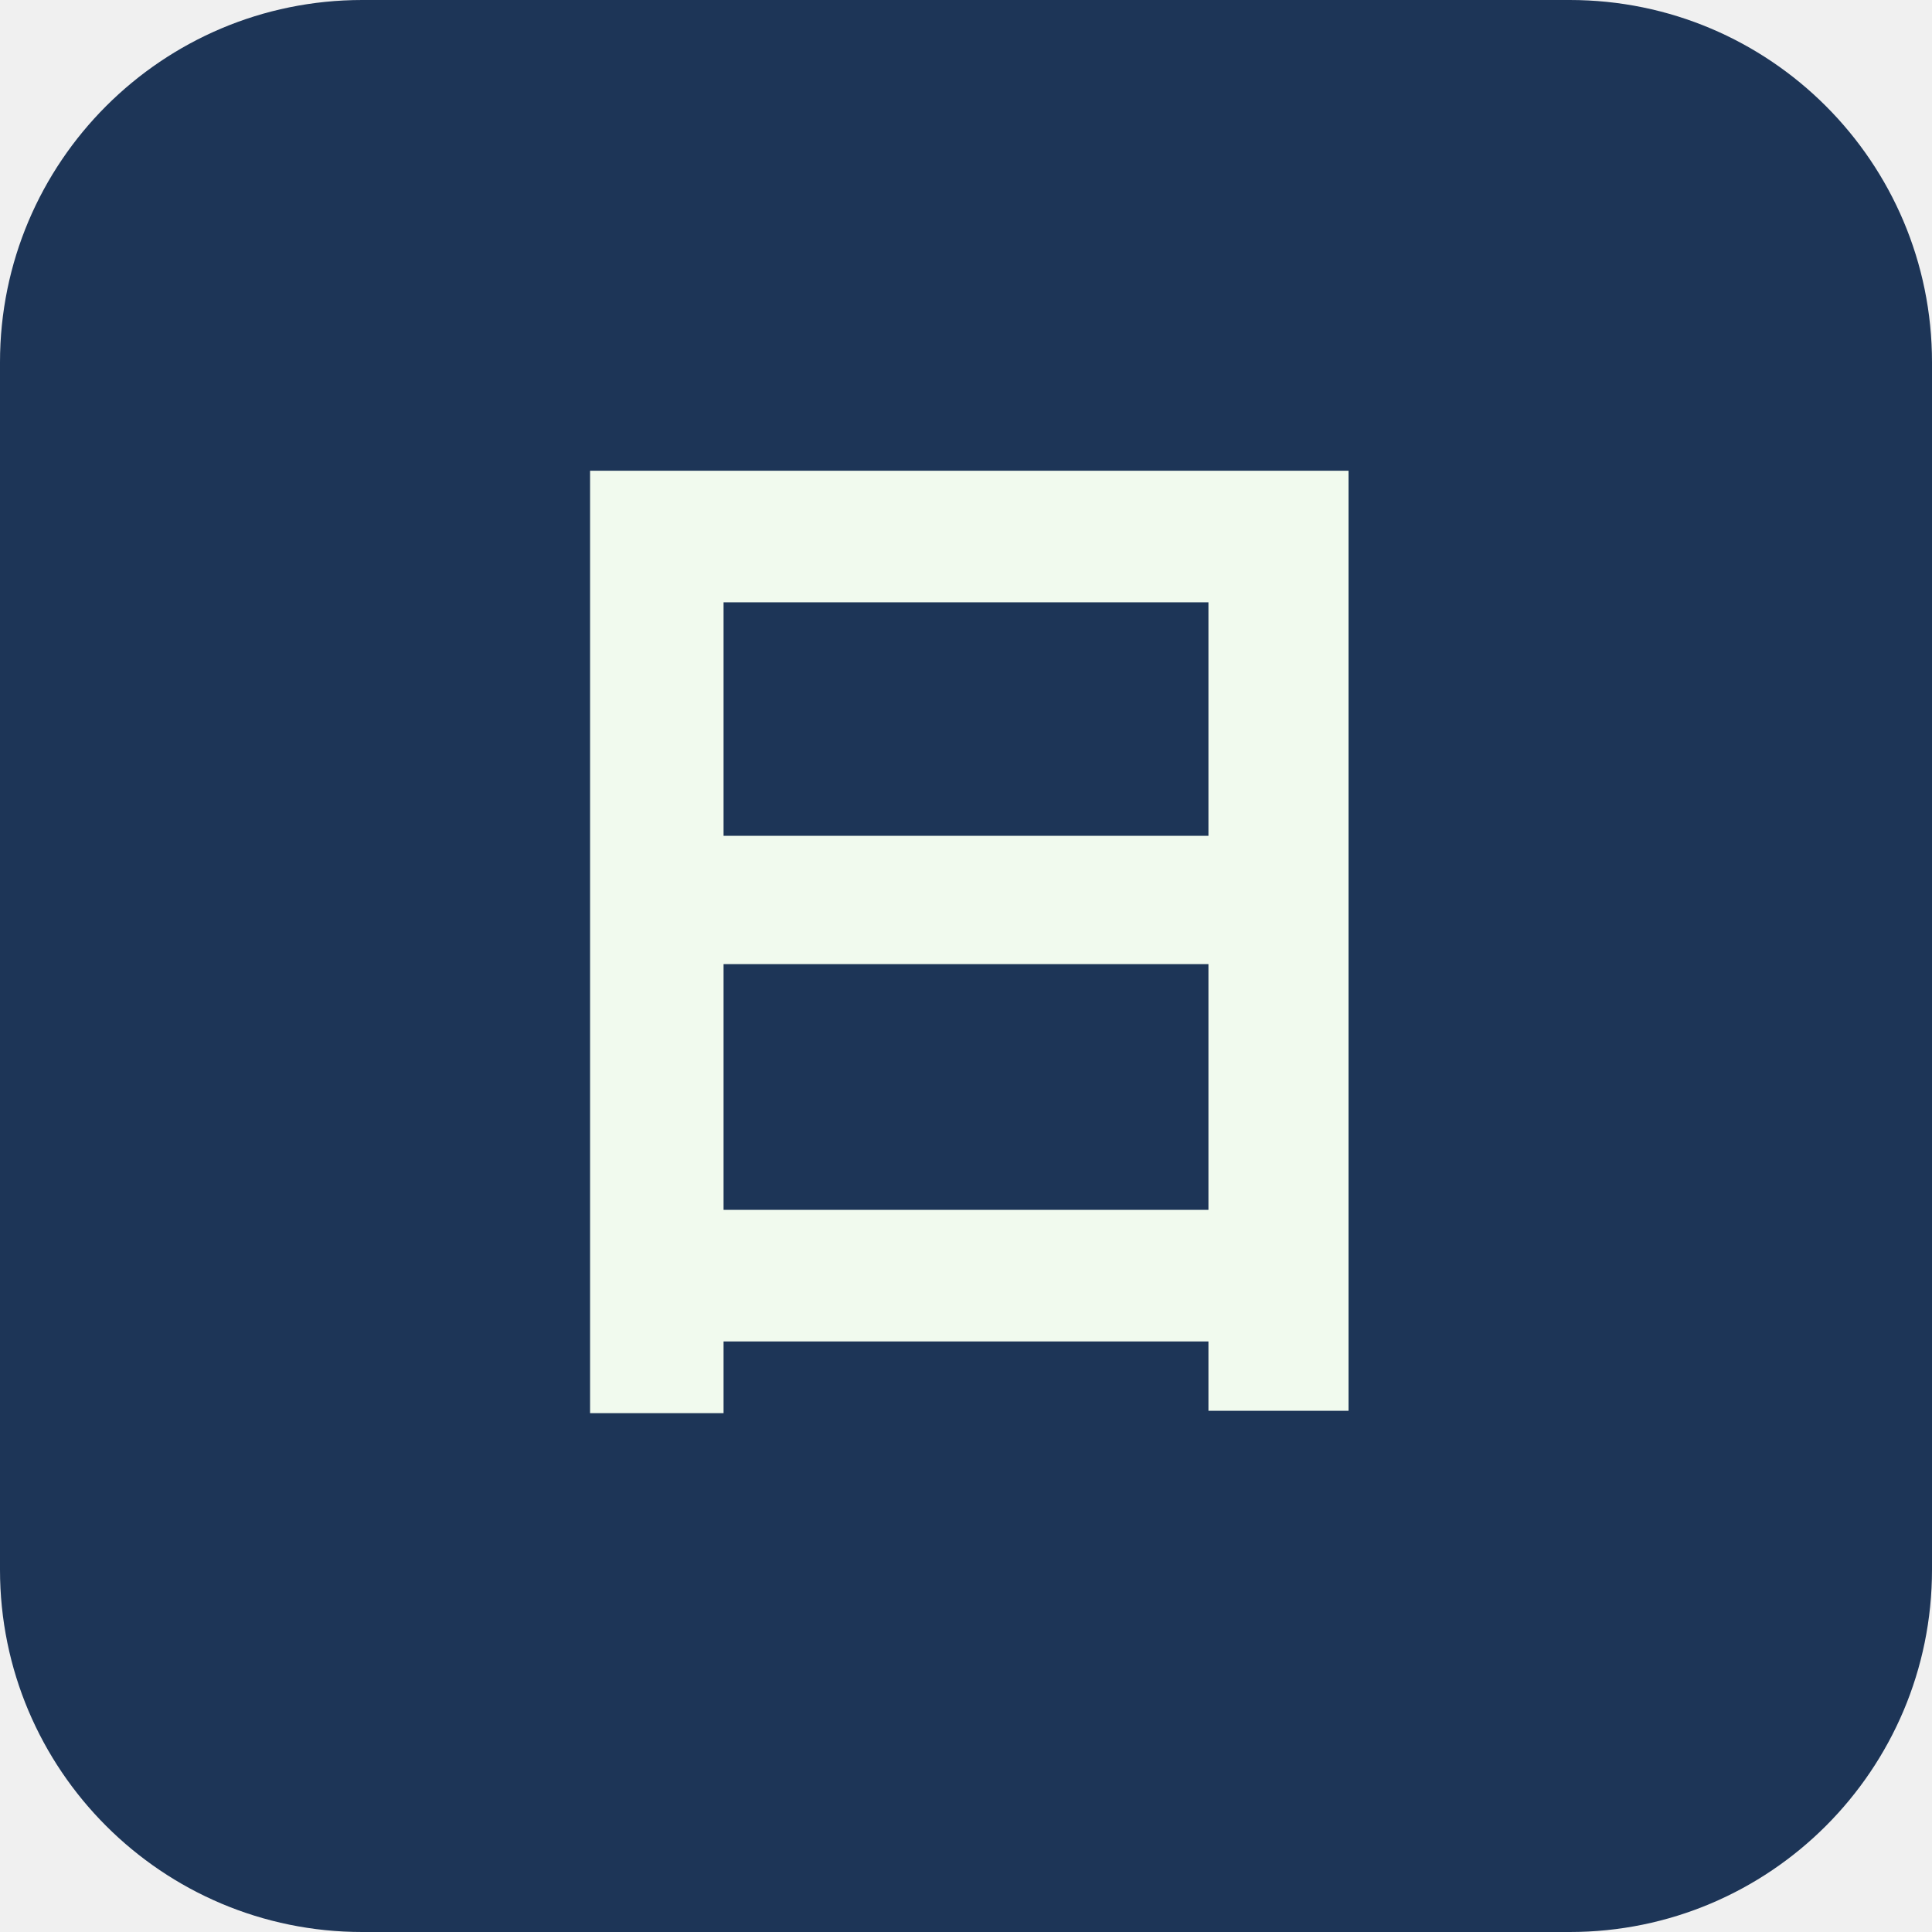
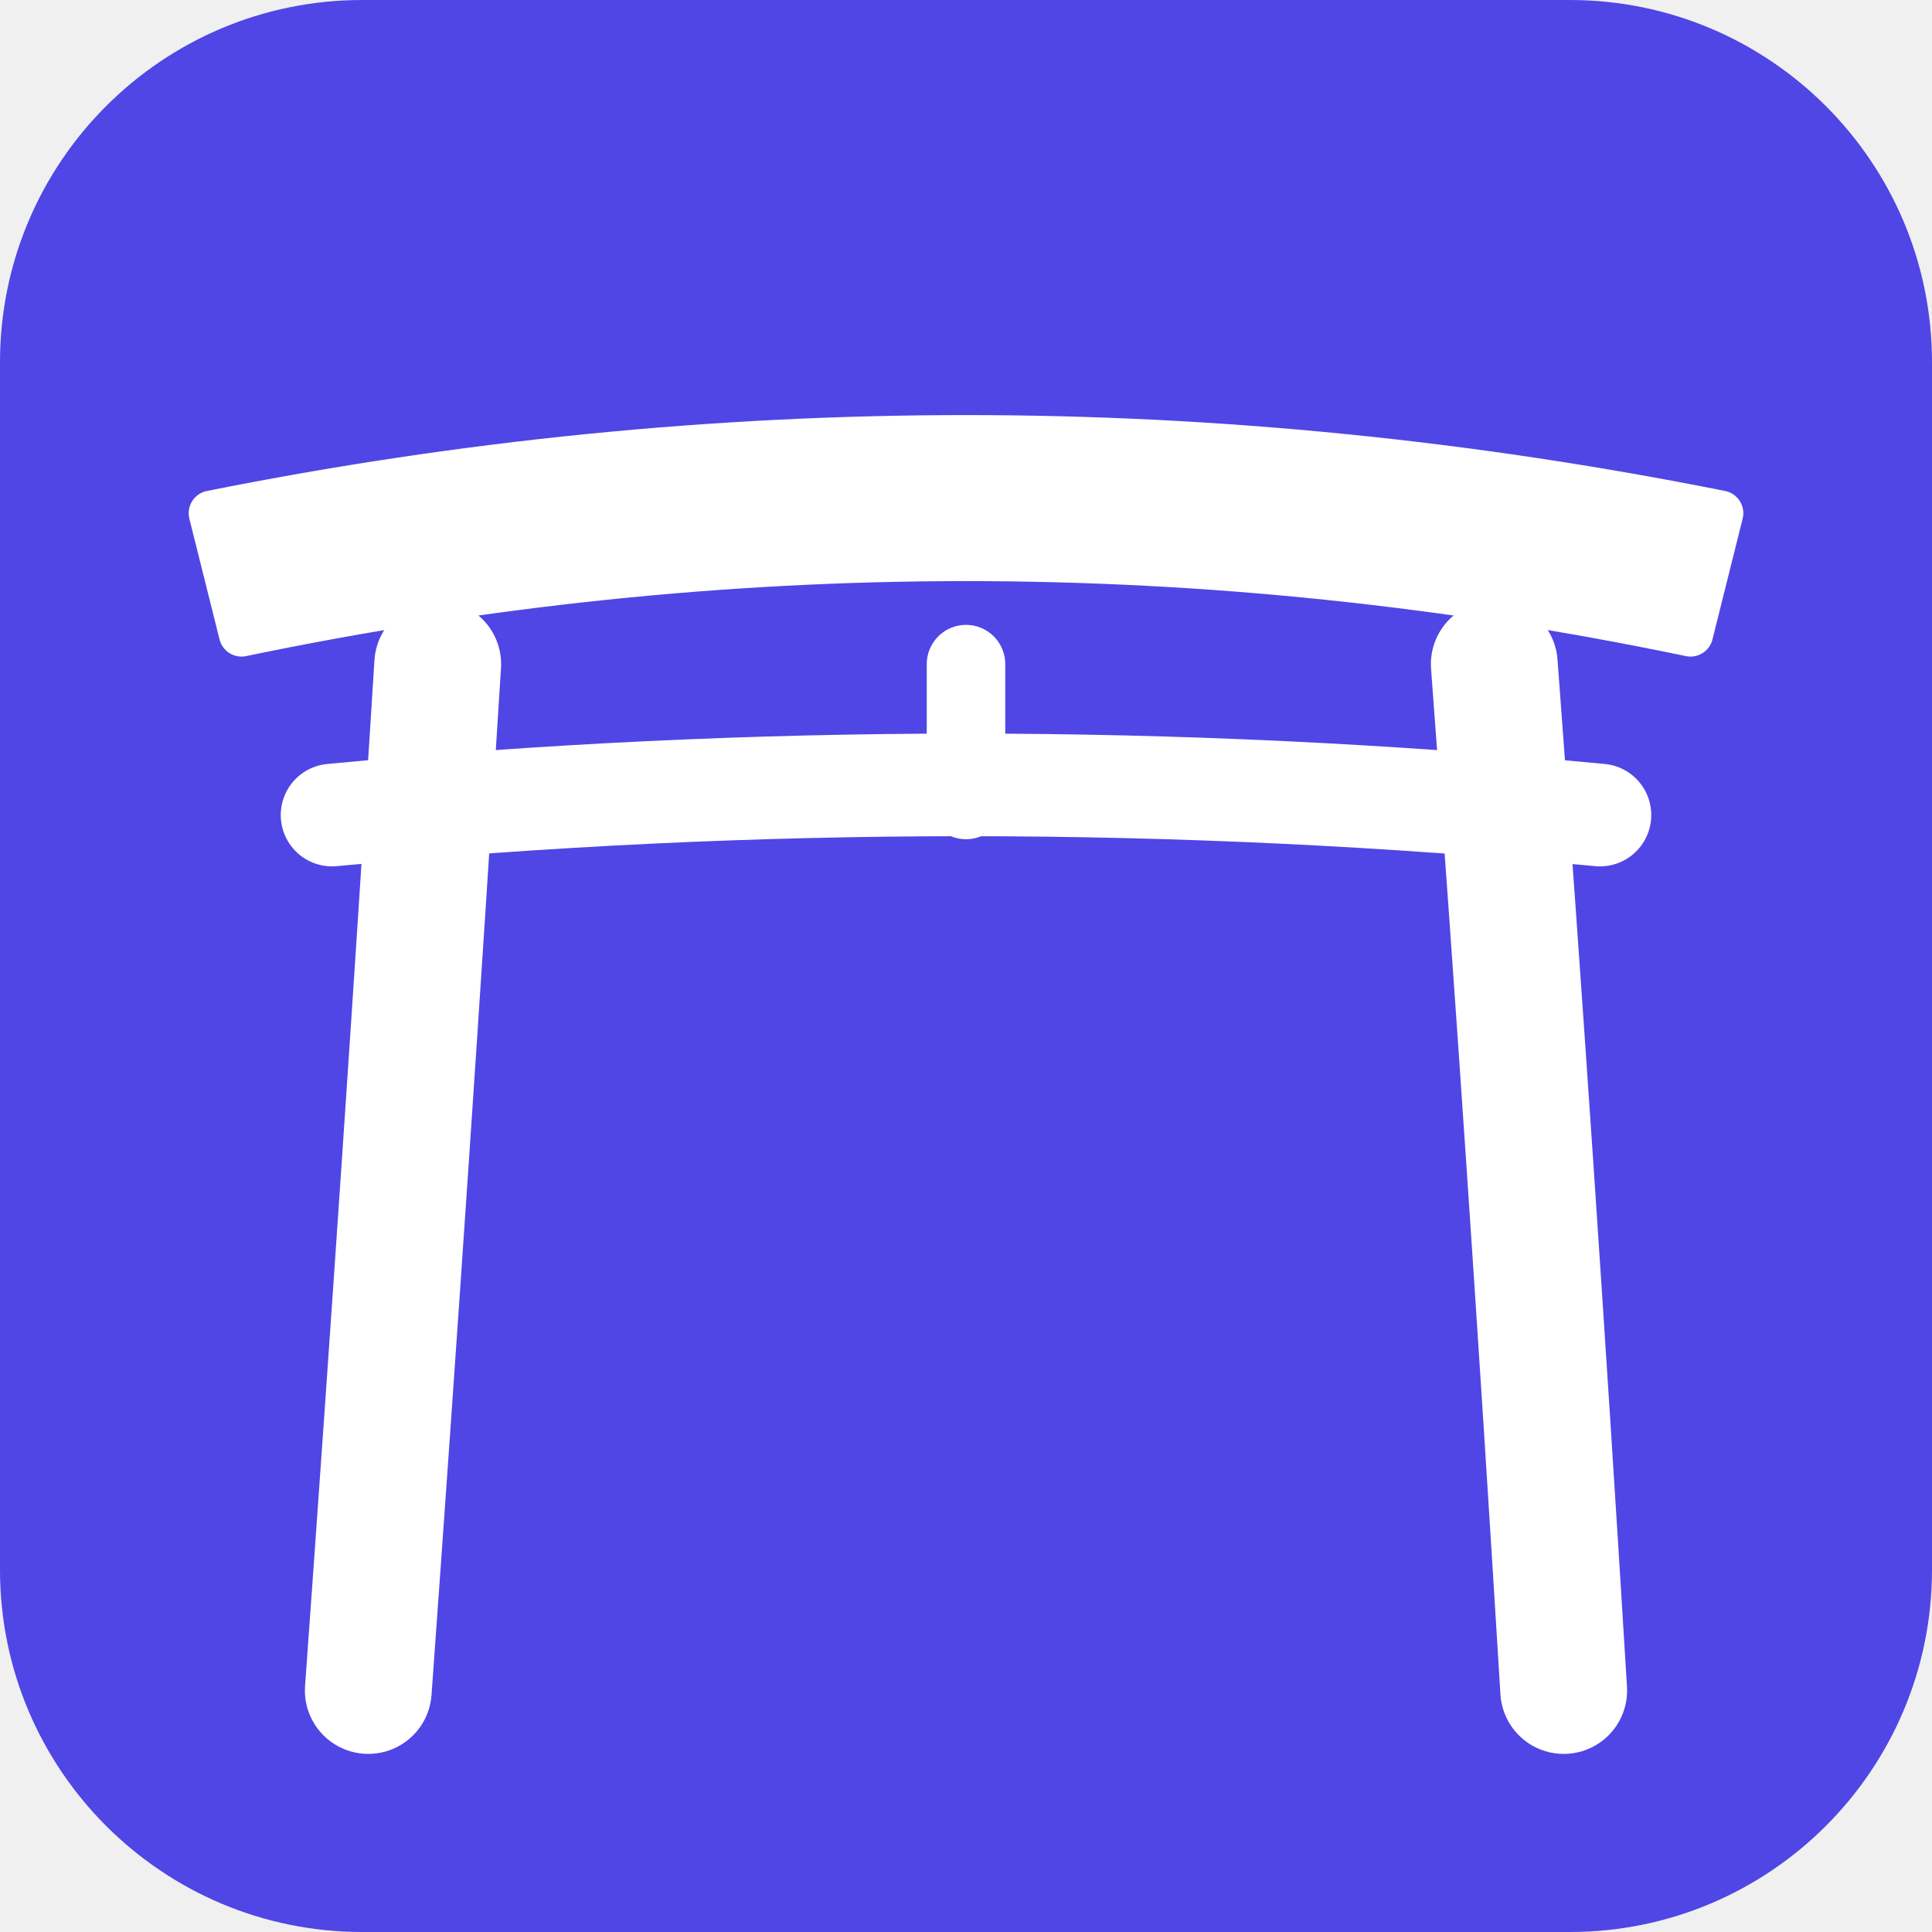
<svg xmlns="http://www.w3.org/2000/svg" viewBox="0 0 64 64" width="64" height="64">
-   <rect width="64" height="64" rx="12" fill="#1d3557" />
-   <text x="32" y="44" text-anchor="middle" font-family="'Noto Sans JP', 'Hiragino Sans', sans-serif" font-size="36" font-weight="700" fill="#f1faee">日</text>
+   <rect width="64" height="64" rx="12" fill="#4f46e5" />
+   <g fill="none" stroke="#ffffff" stroke-width="3.6" stroke-linecap="round" stroke-linejoin="round">
+     <path d="M 7 17 Q 32 12 57 17 L 56 21 Q 32 16 8 21 Z" fill="#ffffff" stroke-width="1.5" />
+     <path d="M 11 27 Q 32 25 53 27" stroke-width="3.4" />
+     <path d="M 32 22 L 32 26.5" stroke-width="2.6" />
+     <path d="M 14.5 22 Q 13.5 38 12.2 56" stroke-width="4.2" />
+     <path d="M 49.5 22 Q 50.7 38 51.8 56" stroke-width="4.2" />
+   </g>
</svg>
